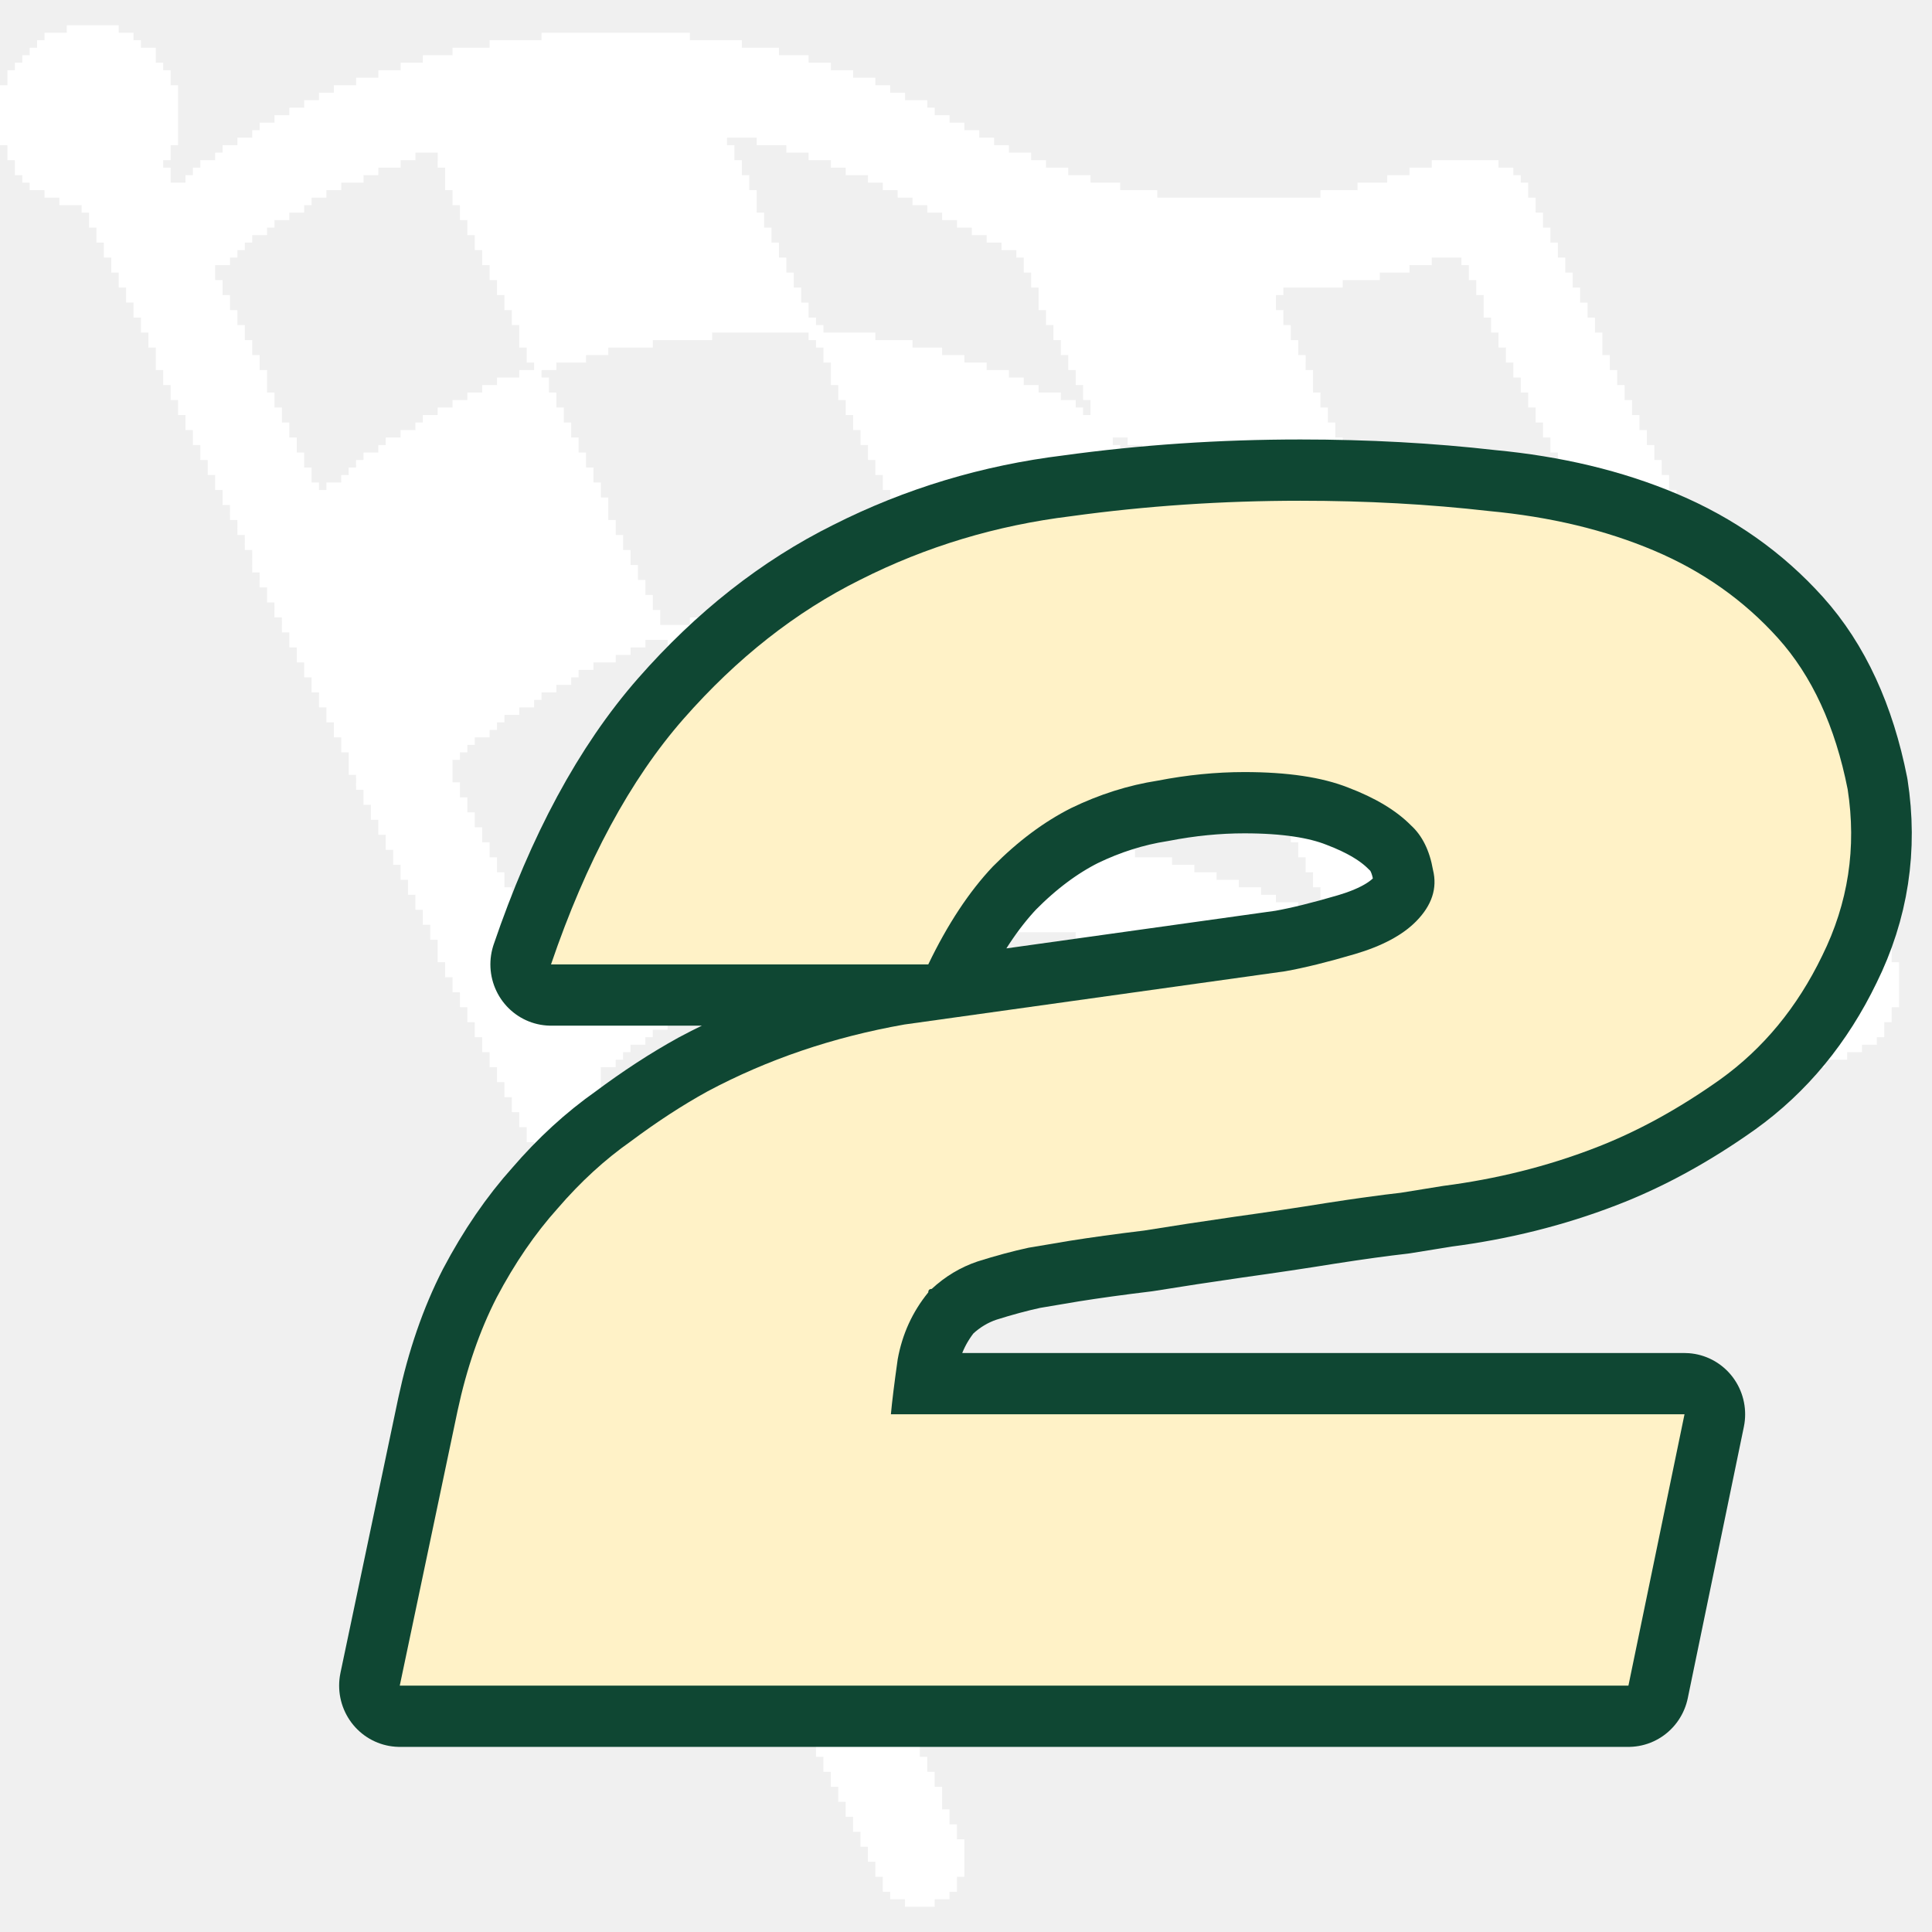
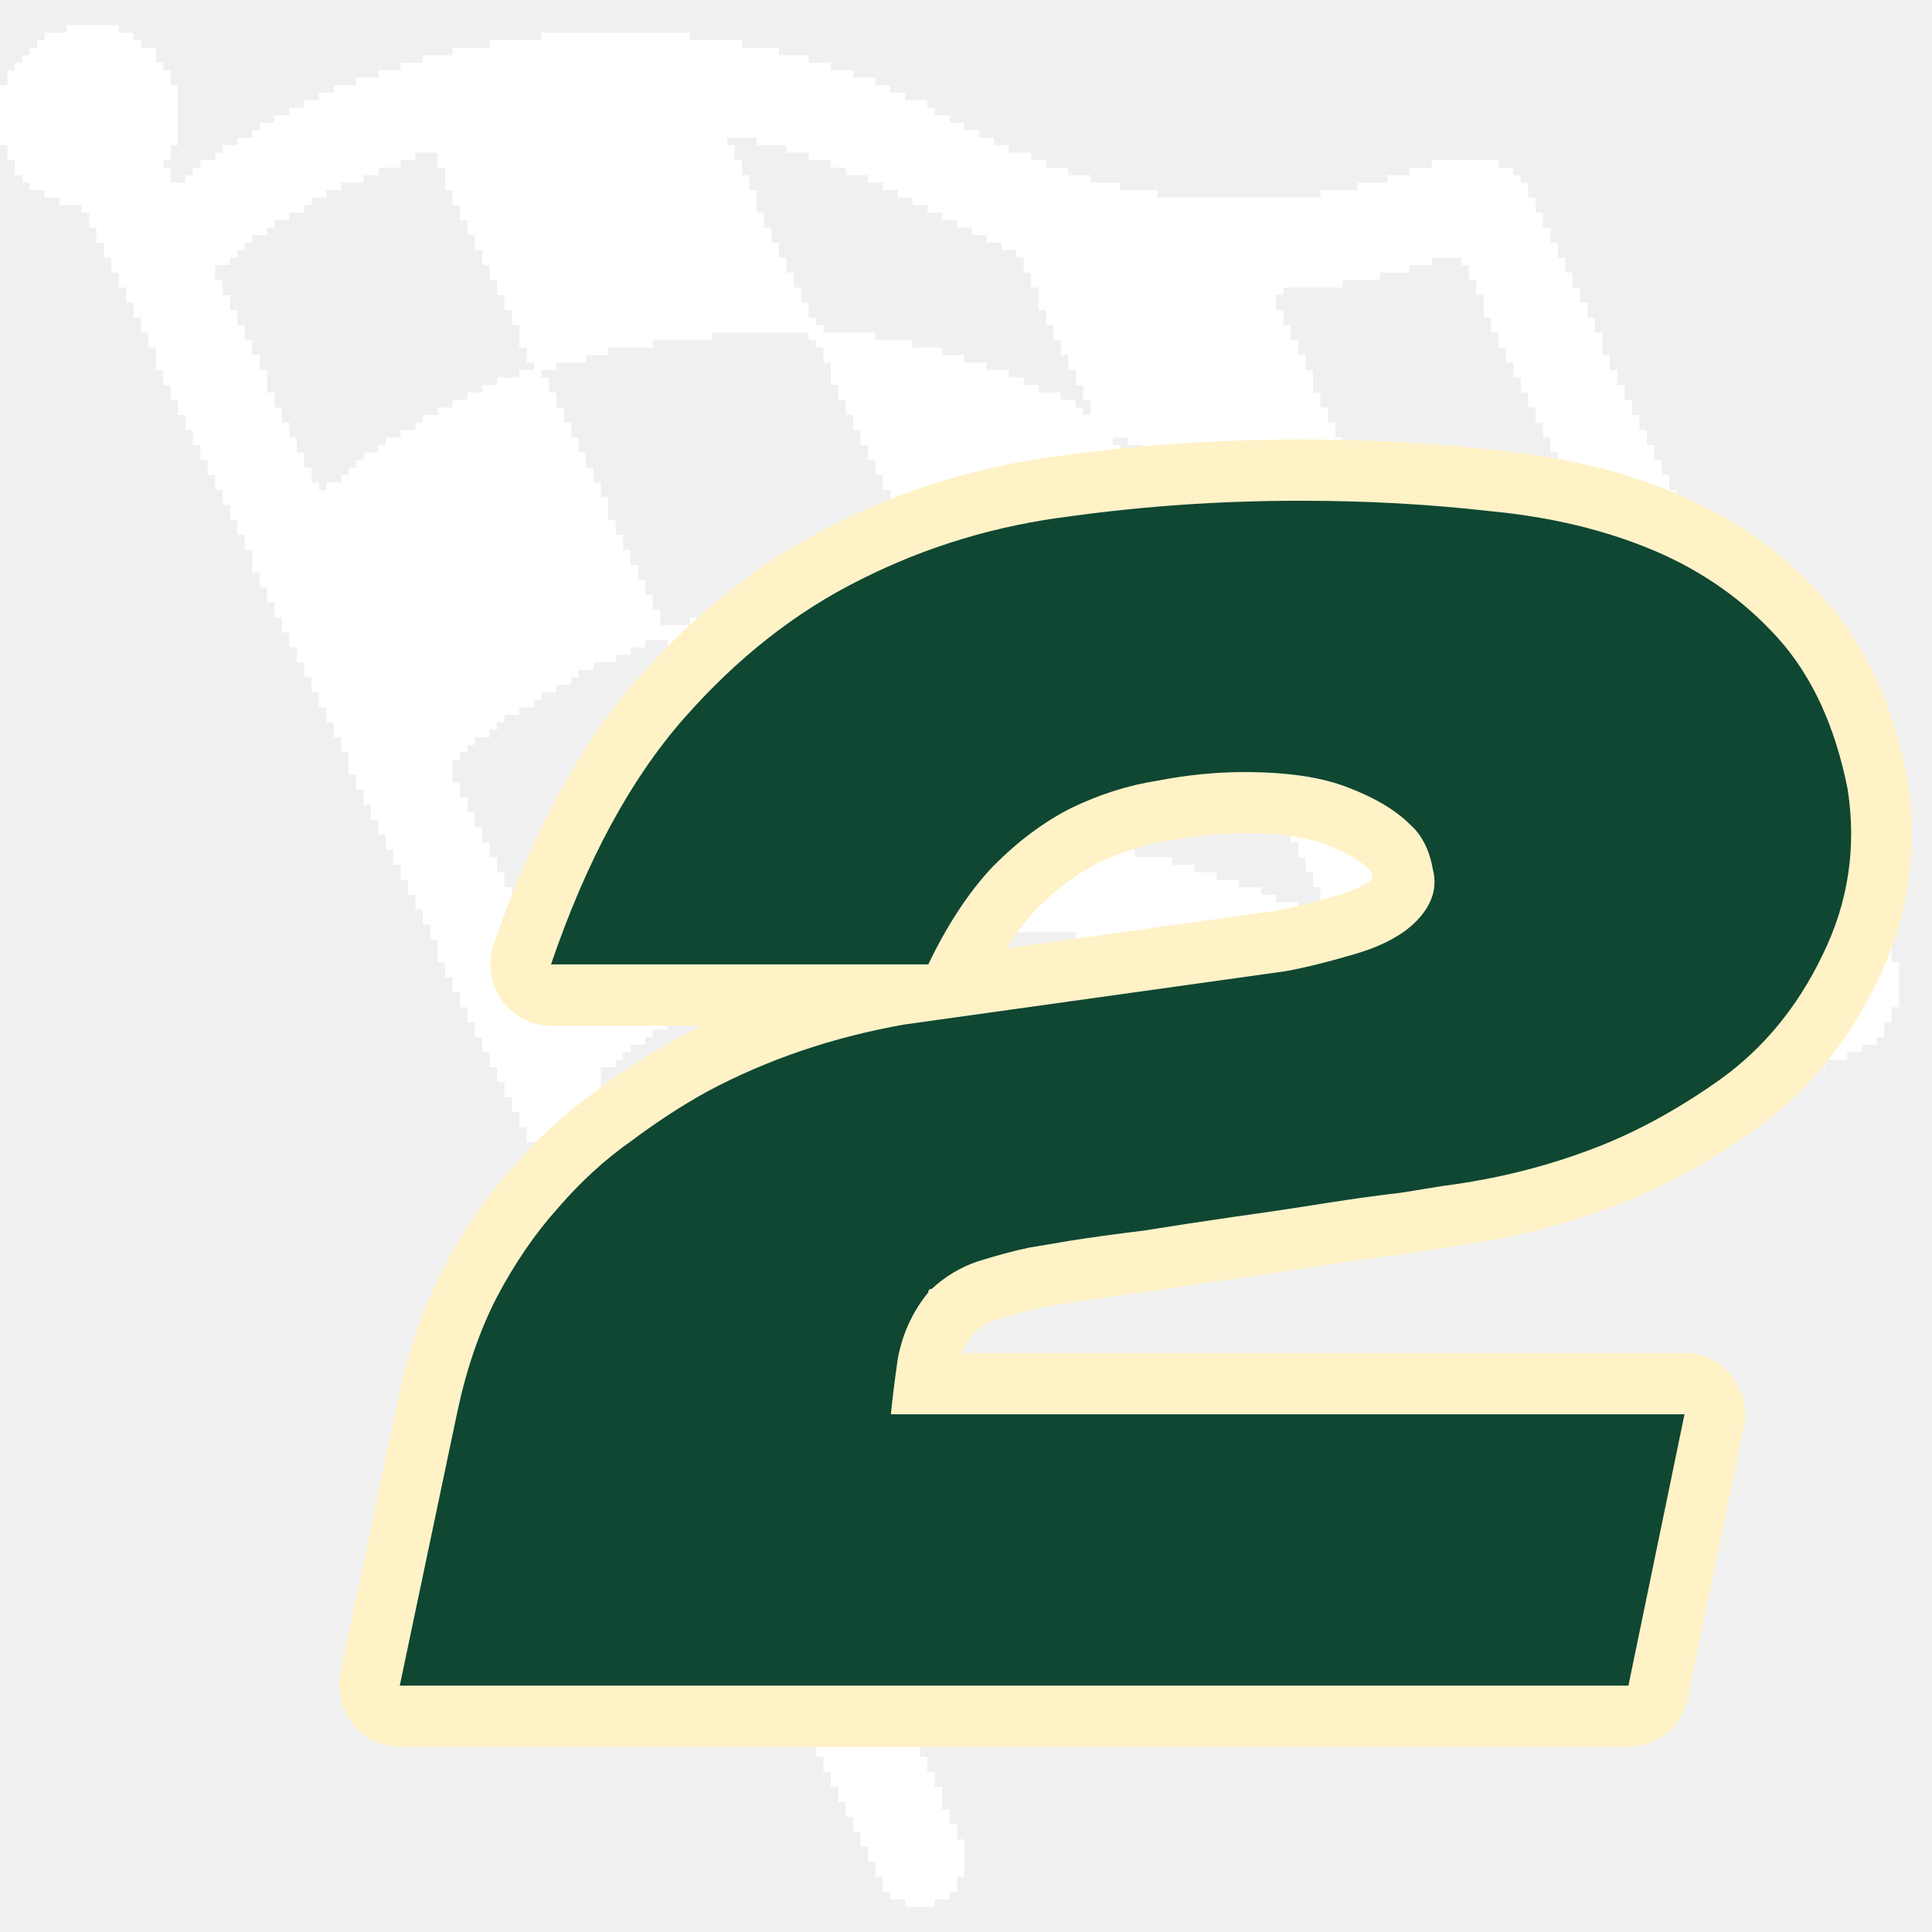
<svg xmlns="http://www.w3.org/2000/svg" viewBox="0 0 95.095 92.611" version="1.1" id="svg7673" width="24" height="24">
  <defs id="defs7677" />
  <g id="g10573" transform="matrix(0.08989179,0,0,0.09083387,0,-0.2725016)" style="stroke-width:11.067">
    <path fill="#ffffff" d="M 36.558,3 H 64.992 V 7.062 H 36.558 Z M 24.372,7.062 H 73.116 V 11.124 H 24.372 Z m 272.156,0 h 81.24 V 11.124 h -81.24 z M 20.31,11.124 h 56.868 v 4.062 H 20.31 Z m 247.784,0 h 138.109 v 4.062 H 268.094 Z M 16.248,15.186 h 69.054 v 4.062 H 16.248 Z m 231.535,0 h 178.729 v 4.062 H 247.784 Z M 12.186,19.248 h 73.116 v 4.062 H 12.186 Z m 219.349,0 h 211.225 v 4.062 H 231.535 Z M 8.124,23.31 H 89.365 v 4.062 H 8.124 Z m 211.225,0 h 235.597 v 4.062 H 219.349 Z M 4.062,27.372 H 93.427 v 4.062 H 4.062 Z m 203.101,0 h 259.97 v 4.062 H 207.163 Z M 4.062,31.434 H 93.427 v 4.062 H 4.062 Z m 190.915,0 h 284.342 v 4.062 H 194.977 Z M 0,35.496 h 97.489 v 4.062 H 0 Z m 182.791,0 h 304.652 v 4.062 H 182.791 Z M 0,39.558 h 97.489 v 4.062 H 0 Z m 174.667,0 h 320.9 v 4.062 H 174.667 Z M 0,43.62 h 97.489 v 4.062 H 0 Z m 166.543,0 h 341.21 v 4.062 H 166.543 Z M 0,47.682 h 97.489 v 4.062 H 0 Z m 158.419,0 h 353.396 v 4.062 H 158.419 Z M 0,51.744 h 97.489 v 4.062 H 0 Z m 150.295,0 h 369.644 v 4.062 H 150.295 Z M 0,55.806 h 97.489 v 4.062 H 0 Z m 142.171,0 h 385.892 v 4.062 H 142.171 Z M 0,59.868 h 97.489 v 4.062 H 0 Z m 138.109,0 h 398.078 v 4.062 H 138.109 Z M 0,63.93 h 97.489 v 4.062 H 0 Z m 129.985,0 h 268.094 v 4.062 H 129.985 Z m 284.342,0 h 129.985 v 4.062 H 414.327 Z M 4.062,67.992 H 93.427 v 4.062 H 4.062 Z m 117.799,0 h 280.28 v 4.062 H 121.861 Z m 308.714,0 h 121.861 v 4.062 H 430.575 Z M 4.062,72.054 H 93.427 v 4.062 H 4.062 Z m 113.737,0 h 109.675 v 4.062 H 117.799 Z m 121.861,0 h 162.481 v 4.062 h -162.481 z m 203.101,0 h 121.861 v 4.062 H 442.761 Z M 8.124,76.116 H 89.365 v 4.062 H 8.124 Z m 101.551,0 h 109.675 v 4.062 H 109.675 Z m 129.985,0 h 166.543 v 4.062 H 239.659 Z m 215.287,0 h 117.799 v 4.062 H 454.947 Z m 329.024,0 h 36.558 v 4.062 H 783.971 Z M 8.124,80.178 H 93.427 v 4.062 H 8.124 Z m 97.489,0 h 101.551 v 4.062 H 105.613 Z m 138.109,0 h 162.481 v 4.062 h -162.481 z m 219.349,0 h 121.861 v 4.062 H 463.071 Z m 308.714,0 h 56.868 v 4.062 H 771.785 Z M 12.186,84.24 h 81.24 v 4.062 H 12.186 Z m 89.365,0 h 97.489 v 4.062 h -97.489 z m 142.171,0 h 166.543 v 4.062 H 243.721 Z m 231.535,0 h 121.861 v 4.062 H 475.257 Z m 284.342,0 h 73.116 v 4.062 H 759.599 Z M 16.248,88.303 h 170.605 v 4.062 H 16.248 Z m 227.473,0 h 166.543 v 4.062 H 243.721 Z m 239.659,0 h 129.985 v 4.062 h -129.985 z m 259.97,0 h 93.427 v 4.062 H 743.351 Z M 24.372,92.365 H 178.729 v 4.062 H 24.372 Z m 223.411,0 h 166.543 v 4.062 H 247.784 Z m 243.721,0 h 142.171 v 4.062 H 491.505 Z m 231.535,0 h 113.737 v 4.062 H 723.04 Z M 32.496,96.427 H 170.605 V 100.489 H 32.496 Z m 215.287,0 H 414.327 V 100.489 H 247.784 Z m 251.846,0 H 840.839 V 100.489 H 499.629 Z M 44.682,100.489 H 166.543 v 4.062 H 44.682 Z m 207.163,0 h 162.481 v 4.062 h -162.481 z m 255.908,0 h 333.086 v 4.062 H 507.753 Z M 48.744,104.551 H 158.419 v 4.062 H 48.744 Z m 203.101,0 h 166.543 v 4.062 H 251.846 Z m 264.032,0 h 329.024 v 4.062 H 515.877 Z M 48.744,108.613 H 150.295 v 4.062 H 48.744 Z m 207.163,0 h 162.481 v 4.062 H 255.908 Z m 268.094,0 h 320.9 v 4.062 H 524.001 Z M 52.806,112.675 H 146.233 v 4.062 H 52.806 Z m 203.101,0 h 166.543 v 4.062 H 255.908 Z m 276.218,0 H 848.963 v 4.062 H 532.125 Z M 52.806,116.737 h 85.303 v 4.062 H 52.806 Z m 207.163,0 h 162.481 v 4.062 h -162.481 z m 280.28,0 H 848.963 v 4.062 H 540.249 Z m -483.381,4.062 h 77.178 v 4.062 H 56.868 Z m 203.101,0 h 166.543 v 4.062 H 259.97 Z m 288.404,0 h 304.652 v 4.062 H 548.373 Z M 56.868,124.861 H 129.985 v 4.062 H 56.868 Z m 207.163,0 h 162.481 v 4.062 H 264.032 Z m 292.466,0 h 296.528 v 4.062 H 556.497 Z m -495.567,4.062 h 64.992 v 4.062 H 60.93 Z m 203.101,0 h 166.543 v 4.062 H 264.032 Z m 296.528,0 h 223.411 v 4.062 H 560.559 Z m 239.659,0 h 56.868 v 4.062 H 800.219 Z M 60.93,132.985 h 56.868 v 4.062 H 60.93 Z m 207.163,0 h 162.481 v 4.062 h -162.481 z m 292.466,0 h 211.225 v 4.062 H 560.559 Z m 243.721,0 h 52.806 v 4.062 h -52.806 z m -739.289,4.062 h 52.806 v 4.062 H 64.992 Z m 203.101,0 h 166.543 v 4.062 H 268.094 Z m 296.528,0 h 190.915 v 4.062 H 564.621 Z m 239.659,0 h 56.868 v 4.062 h -56.868 z m -739.289,4.062 h 56.868 v 4.062 H 64.992 Z m 207.163,0 h 162.481 v 4.062 H 272.156 Z m 292.466,0 h 170.605 v 4.062 H 564.621 Z m 243.721,0 h 52.806 v 4.062 h -52.806 z m -739.289,4.062 h 52.806 v 4.062 H 69.054 Z m 203.101,0 h 166.543 v 4.062 H 272.156 Z m 296.528,0 h 134.047 v 4.062 H 568.683 Z m 239.659,0 h 56.868 v 4.062 H 808.343 Z M 69.054,149.233 h 56.868 v 4.062 H 69.054 Z m 207.163,0 h 162.481 v 4.062 h -162.481 z m 292.466,0 h 129.985 v 4.062 H 568.683 Z m 243.721,0 h 52.806 v 4.062 h -52.806 z m -739.289,4.062 h 52.806 v 4.062 H 73.116 Z m 203.101,0 h 166.543 v 4.062 H 276.218 Z m 292.466,0 h 129.985 v 4.062 H 568.683 Z m 243.721,0 h 56.868 v 4.062 H 812.405 Z M 73.116,157.357 H 129.985 v 4.062 H 73.116 Z m 207.163,0 h 162.481 v 4.062 H 280.28 Z m 292.466,0 h 129.985 v 4.062 h -129.985 z m 239.659,0 h 56.868 v 4.062 H 812.405 Z M 77.178,161.419 H 129.985 V 165.481 H 77.178 Z m 203.101,0 H 446.823 V 165.481 H 280.28 Z m 292.466,0 h 129.985 v 4.062 h -129.985 z m 243.721,0 h 56.868 V 165.481 H 816.467 Z M 77.178,165.481 h 56.868 v 4.062 H 77.178 Z m 207.163,0 h 166.543 v 4.062 H 284.342 Z m 292.466,0 h 129.985 v 4.062 H 576.808 Z m 239.659,0 h 56.868 v 4.062 H 816.467 Z m -735.227,4.062 h 52.806 v 4.062 H 81.24 Z m 203.101,0 h 105.613 v 4.062 H 284.342 Z m 158.419,0 h 36.558 v 4.062 h -36.558 z m 134.047,0 h 129.985 v 4.062 H 576.808 Z m 243.721,0 h 56.868 v 4.062 h -56.868 z m -739.289,4.062 h 56.868 v 4.062 H 81.24 Z m 203.101,0 h 73.116 v 4.062 h -73.116 z m 162.481,0 h 52.806 v 4.062 h -52.806 z m 134.047,0 h 129.985 v 4.062 h -129.985 z m 239.659,0 h 56.868 v 4.062 h -56.868 z m -735.227,4.062 h 52.806 v 4.062 H 85.303 Z m 203.101,0 h 44.682 v 4.062 h -44.682 z m 162.481,0 h 64.992 v 4.062 h -64.992 z m 129.985,0 h 129.985 v 4.062 h -129.985 z m 243.721,0 h 52.806 v 4.062 H 824.591 Z M 85.303,181.729 h 56.868 v 4.062 H 85.303 Z m 203.101,0 h 32.496 v 4.062 h -32.496 z m 162.481,0 h 77.178 v 4.062 h -77.178 z m 134.047,0 h 129.985 v 4.062 H 584.932 Z m 239.659,0 h 56.868 v 4.062 h -56.868 z m -739.289,4.062 h 56.868 v 4.062 H 85.303 Z m 207.163,0 h 12.186 v 4.062 h -12.186 z m 162.481,0 h 85.303 v 4.062 h -85.303 z m 129.985,0 h 129.985 v 4.062 H 584.932 Z m 243.721,0 h 52.806 v 4.062 H 828.653 Z M 89.365,189.853 H 146.233 v 4.062 H 89.365 Z m 194.977,0 h 12.186 v 4.062 h -12.186 z m 170.605,0 h 97.489 v 4.062 h -97.489 z m 134.047,0 h 129.985 v 4.062 h -129.985 z m 239.659,0 h 56.868 v 4.062 H 828.653 Z M 89.365,193.915 H 146.233 v 4.062 H 89.365 Z m 182.791,0 h 28.434 v 4.062 h -28.434 z m 182.791,0 h 105.613 v 4.062 H 454.947 Z m 134.047,0 h 129.985 v 4.062 h -129.985 z m 243.721,0 h 52.806 v 4.062 H 832.715 Z M 93.427,197.977 H 146.233 v 4.062 H 93.427 Z m 170.605,0 h 36.558 v 4.062 h -36.558 z m 194.977,0 h 109.675 v 4.062 H 459.009 Z m 134.047,0 h 125.923 v 4.062 H 593.056 Z m 239.659,0 h 56.868 v 4.062 H 832.715 Z m -739.289,4.062 h 56.868 v 4.062 H 93.427 Z m 162.481,0 h 48.744 v 4.062 h -48.744 z m 203.101,0 h 121.861 v 4.062 H 459.009 Z m 134.047,0 h 129.985 v 4.062 H 593.056 Z m 243.721,0 h 52.806 v 4.062 h -52.806 z m -739.289,4.062 h 52.806 v 4.062 H 97.489 Z m 150.295,0 h 56.868 v 4.062 h -56.868 z m 215.287,0 h 125.923 v 4.062 H 463.071 Z m 134.047,0 h 125.923 v 4.062 H 597.118 Z m 239.659,0 h 56.868 v 4.062 h -56.868 z m -739.289,4.062 h 56.868 v 4.062 H 97.489 Z m 142.171,0 h 69.054 v 4.062 h -69.054 z m 223.411,0 h 129.985 v 4.062 h -129.985 z m 134.047,0 h 129.985 v 4.062 h -129.985 z m 243.721,0 h 52.806 v 4.062 h -52.806 z m -739.289,4.062 h 52.806 v 4.062 h -52.806 z m 129.985,0 h 77.178 v 4.062 h -77.178 z m 235.597,0 h 259.97 v 4.062 h -259.97 z m 373.706,0 h 56.868 v 4.062 h -56.868 z m -739.289,4.062 h 56.868 v 4.062 h -56.868 z m 125.923,0 h 85.303 v 4.062 h -85.303 z m 239.659,0 h 264.032 v 4.062 H 467.133 Z m 377.768,0 h 52.806 v 4.062 h -52.806 z m -739.289,4.062 h 52.806 v 4.062 h -52.806 z m 113.737,0 h 93.427 v 4.062 h -93.427 z m 251.846,0 h 259.97 v 4.062 H 471.195 Z m 373.706,0 h 56.868 v 4.062 h -56.868 z m -739.289,4.062 H 162.481 v 4.062 h -56.868 z m 105.613,0 h 105.613 v 4.062 H 211.225 Z m 259.97,0 h 138.109 v 4.062 H 471.195 Z m 146.233,0 h 117.799 v 4.062 H 617.428 Z m 231.535,0 h 52.806 v 4.062 H 848.963 Z m -739.289,4.062 H 162.481 v 4.062 h -52.806 z m 97.489,0 h 109.675 v 4.062 H 207.163 Z m 268.094,0 h 138.109 v 4.062 H 475.257 Z m 150.295,0 h 109.675 v 4.062 H 625.552 Z m 223.411,0 h 56.868 v 4.062 H 848.963 Z m -739.289,4.062 h 56.868 v 4.062 h -56.868 z m 89.365,0 h 121.861 v 4.062 H 199.039 Z m 276.218,0 h 138.109 v 4.062 H 475.257 Z m 162.481,0 h 101.551 v 4.062 H 637.738 Z m 215.287,0 h 52.806 v 4.062 h -52.806 z m -739.289,4.062 h 52.806 v 4.062 H 113.737 Z m 81.24,0 h 125.923 v 4.062 H 194.977 Z m 284.342,0 h 138.109 v 4.062 H 479.319 Z m 166.543,0 h 93.427 v 4.062 h -93.427 z m 207.163,0 h 56.868 v 4.062 h -56.868 z m -739.289,4.062 h 56.868 v 4.062 H 113.737 Z m 77.178,0 h 134.047 v 4.062 H 190.915 Z m 288.404,0 h 138.109 v 4.062 H 479.319 Z m 178.729,0 h 85.303 v 4.062 h -85.303 z m 186.853,0 h 64.992 v 4.062 h -64.992 z m -727.102,4.062 h 52.806 v 4.062 h -52.806 z m 69.054,0 h 138.109 v 4.062 H 186.853 Z m 296.528,0 h 138.109 v 4.062 H 483.381 Z m 186.853,0 h 73.116 v 4.062 h -73.116 z m 162.481,0 h 81.24 v 4.062 h -81.24 z m -714.916,4.062 h 56.868 v 4.062 h -56.868 z m 60.93,0 h 150.295 v 4.062 H 178.729 Z m 304.652,0 h 138.109 v 4.062 H 483.381 Z m 203.101,0 h 60.93 v 4.062 h -60.93 z m 125.923,0 H 913.956 v 4.062 H 812.405 Z m -690.544,4.062 h 207.163 v 4.062 H 121.861 Z m 365.582,0 h 138.109 v 4.062 H 487.443 Z m 223.411,0 h 36.558 v 4.062 h -36.558 z m 64.992,0 h 142.171 v 4.062 H 775.847 Z m -653.986,4.062 h 211.225 v 4.062 H 121.861 Z m 365.582,0 h 138.109 v 4.062 H 487.443 Z m 255.908,0 h 174.667 v 4.062 H 743.351 Z m -617.428,4.062 h 207.163 v 4.062 H 125.923 Z m 365.582,0 h 134.047 v 4.062 H 491.505 Z m 255.908,0 h 174.667 v 4.062 H 747.413 Z m -621.49,4.062 h 207.163 v 4.062 H 125.923 Z m 365.582,0 h 138.109 v 4.062 H 491.505 Z m 259.97,0 h 170.605 v 4.062 H 751.475 Z m -621.49,4.062 h 207.163 v 4.062 H 129.985 Z m 365.582,0 h 134.047 v 4.062 H 495.567 Z m 255.908,0 h 174.667 v 4.062 H 751.475 Z m -621.49,4.062 h 207.163 v 4.062 H 129.985 Z m 365.582,0 h 138.109 v 4.062 H 495.567 Z m 255.908,0 h 174.667 v 4.062 H 751.475 Z m -617.428,4.062 h 207.163 v 4.062 H 134.047 Z m 361.52,0 h 138.109 v 4.062 H 495.567 Z m 259.97,0 H 930.204 v 4.062 H 755.537 Z m -621.49,4.062 h 207.163 v 4.062 H 134.047 Z m 365.582,0 h 138.109 v 4.062 H 499.629 Z m 255.908,0 H 930.204 v 4.062 H 755.537 Z m -617.428,4.062 h 207.163 v 4.062 H 138.109 Z m 361.52,0 h 138.109 v 4.062 H 499.629 Z m 259.97,0 H 930.204 v 4.062 H 759.599 Z m -621.49,4.062 h 207.163 v 4.062 H 138.109 Z m 365.582,0 h 138.109 v 4.062 H 503.691 Z m 255.908,0 h 174.667 v 4.062 H 759.599 Z m -621.49,4.062 h 211.225 v 4.062 H 138.109 Z m 365.582,0 h 138.109 v 4.062 H 503.691 Z m 259.97,0 h 170.605 v 4.062 H 763.661 Z m -621.49,4.062 h 207.163 v 4.062 H 142.171 Z m 365.582,0 h 138.109 v 4.062 H 507.753 Z m 255.908,0 h 174.667 v 4.062 H 763.661 Z m -621.49,4.062 h 211.225 v 4.062 h -211.225 z m 365.582,0 h 138.109 v 4.062 H 507.753 Z m 259.97,0 h 170.605 v 4.062 H 767.723 Z m -621.49,4.062 h 207.163 v 4.062 H 146.233 Z m 365.582,0 h 138.109 v 4.062 H 511.815 Z m 255.908,0 h 174.667 v 4.062 H 767.723 Z m -621.49,4.062 h 211.225 v 4.062 H 146.233 Z m 284.342,0 h 219.349 v 4.062 H 430.575 Z m 341.21,0 h 170.605 v 4.062 H 771.785 Z m -621.49,4.062 h 207.163 v 4.062 H 150.295 Z m 259.97,0 h 109.675 v 4.062 H 410.265 Z m 129.985,0 h 113.737 v 4.062 h -113.737 z m 231.535,0 H 946.452 v 4.062 H 771.785 Z m -621.49,4.062 h 211.225 v 4.062 h -211.225 z m 243.721,0 h 125.923 v 4.062 H 394.016 Z m 166.543,0 h 93.427 v 4.062 h -93.427 z m 215.287,0 H 946.452 v 4.062 H 775.847 Z m -621.49,4.062 h 207.163 v 4.062 H 154.357 Z m 223.411,0 h 146.233 v 4.062 H 377.768 Z m 203.101,0 h 77.178 v 4.062 h -77.178 z m 194.977,0 h 174.667 v 4.062 H 775.847 Z m -621.49,4.062 h 369.644 v 4.062 H 154.357 Z m 438.699,0 h 64.992 v 4.062 h -64.992 z m 186.853,0 h 170.605 v 4.062 H 779.909 Z m -621.49,4.062 h 369.644 v 4.062 H 158.419 Z m 446.823,0 h 56.868 v 4.062 h -56.868 z m 174.667,0 h 174.667 v 4.062 H 779.909 Z m -621.49,4.062 h 194.977 v 4.062 h -194.977 z m 207.163,0 h 162.481 v 4.062 h -162.481 z m 251.846,0 h 44.682 v 4.062 h -44.682 z m 166.543,0 h 170.605 v 4.062 H 783.971 Z M 162.481,340.148 h 182.791 v 4.062 H 162.481 Z m 203.101,0 h 166.543 v 4.062 H 365.582 Z m 259.97,0 h 40.62 v 4.062 h -40.62 z m 158.419,0 h 174.667 v 4.062 H 783.971 Z M 162.481,344.21 h 174.667 v 4.062 H 162.481 Z m 203.101,0 h 166.543 v 4.062 H 365.582 Z m 272.156,0 h 28.434 v 4.062 h -28.434 z m 150.295,0 h 170.605 v 4.062 H 788.033 Z m -621.49,4.062 h 158.419 v 4.062 H 166.543 Z m 203.101,0 h 166.543 v 4.062 H 369.644 Z m 276.218,0 h 24.372 v 4.062 h -24.372 z m 142.171,0 H 962.7 v 4.062 H 788.033 Z m -621.49,4.062 h 150.295 v 4.062 H 166.543 Z m 203.101,0 h 166.543 v 4.062 H 369.644 Z m 284.342,0 h 16.248 v 4.062 h -16.248 z m 138.109,0 H 962.7 v 4.062 H 792.095 Z m -621.49,4.062 h 142.171 v 4.062 H 170.605 Z m 203.101,0 h 166.543 v 4.062 H 373.706 Z m 288.404,0 h 12.186 v 4.062 h -12.186 z m 129.985,0 h 174.667 v 4.062 H 792.095 Z m -621.49,4.062 h 134.047 v 4.062 H 170.605 Z m 203.101,0 h 166.543 v 4.062 H 373.706 Z m 296.528,0 h 8.124 v 4.062 h -8.124 z m 121.861,0 h 174.667 v 4.062 H 792.095 Z m -617.428,4.062 h 121.861 v 4.062 H 174.667 Z m 203.101,0 h 166.543 v 4.062 H 377.768 Z m 292.466,0 h 16.248 v 4.062 h -16.248 z m 125.923,0 h 174.667 v 4.062 H 796.157 Z m -621.49,4.062 h 117.799 v 4.062 H 174.667 Z m 203.101,0 h 166.543 v 4.062 H 377.768 Z m 296.528,0 h 20.31 v 4.062 h -20.31 z m 121.861,0 h 174.667 v 4.062 H 796.157 Z m -617.428,4.062 h 105.613 v 4.062 H 178.729 Z m 203.101,0 h 162.481 v 4.062 h -162.481 z m 292.466,0 h 28.434 v 4.062 h -28.434 z m 125.923,0 h 174.667 v 4.062 H 800.219 Z m -621.49,4.062 h 97.489 v 4.062 H 178.729 Z m 203.101,0 h 166.543 v 4.062 H 381.83 Z m 296.528,0 h 32.496 v 4.062 h -32.496 z m 121.861,0 h 174.667 v 4.062 H 800.219 Z m -617.428,4.062 h 89.365 v 4.062 h -89.365 z m 203.101,0 h 162.481 v 4.062 H 385.892 Z m 292.466,0 h 44.682 v 4.062 h -44.682 z m 125.923,0 H 978.948 v 4.062 H 804.281 Z m -621.49,4.062 h 85.303 v 4.062 h -85.303 z m 203.101,0 h 166.543 v 4.062 H 385.892 Z m 296.528,0 h 52.806 v 4.062 h -52.806 z m 121.861,0 H 978.948 v 4.062 H 804.281 Z m -617.428,4.062 h 73.116 v 4.062 h -73.116 z m 203.101,0 h 162.481 v 4.062 h -162.481 z m 292.466,0 h 69.054 v 4.062 h -69.054 z m 125.923,0 h 113.737 v 4.062 H 808.343 Z m 117.799,0 h 56.868 v 4.062 h -56.868 z m -739.289,4.062 h 69.054 v 4.062 h -69.054 z m 203.101,0 h 166.543 v 4.062 H 389.954 Z m 296.528,0 h 81.24 v 4.062 h -81.24 z m 121.861,0 h 97.489 v 4.062 h -97.489 z m 117.799,0 h 56.868 v 4.062 h -56.868 z m -735.227,4.062 h 60.93 v 4.062 h -60.93 z m 203.101,0 h 162.481 v 4.062 H 394.016 Z m 292.466,0 h 109.675 v 4.062 H 686.482 Z m 125.923,0 h 73.116 v 4.062 h -73.116 z m 117.799,0 h 52.806 v 4.062 H 930.204 Z m -739.289,4.062 h 56.868 v 4.062 h -56.868 z m 203.101,0 h 166.543 v 4.062 H 394.016 Z m 296.528,0 h 166.543 v 4.062 H 690.544 Z m 239.659,0 h 56.868 v 4.062 H 930.204 Z m -739.289,4.062 h 56.868 v 4.062 h -56.868 z m 207.163,0 h 162.481 v 4.062 h -162.481 z m 292.466,0 h 129.985 v 4.062 h -129.985 z m 243.721,0 h 52.806 v 4.062 h -52.806 z m -739.289,4.062 h 52.806 v 4.062 H 194.977 Z m 203.101,0 h 166.543 v 4.062 H 398.078 Z m 296.528,0 h 125.923 v 4.062 H 694.606 Z m 239.659,0 h 56.868 v 4.062 h -56.868 z m -739.289,4.062 h 56.868 v 4.062 H 194.977 Z m 207.163,0 h 162.481 v 4.062 H 402.14 Z m 292.466,0 h 129.985 v 4.062 H 694.606 Z m 243.721,0 h 52.806 v 4.062 h -52.806 z m -739.289,4.062 h 52.806 v 4.062 h -52.806 z m 203.101,0 h 166.543 v 4.062 H 402.14 Z m 296.528,0 h 125.923 v 4.062 H 698.668 Z m 239.659,0 h 56.868 v 4.062 h -56.868 z m -739.289,4.062 h 56.868 v 4.062 h -56.868 z m 207.163,0 h 162.481 v 4.062 h -162.481 z m 292.466,0 h 129.985 v 4.062 h -129.985 z m 243.721,0 h 52.806 v 4.062 h -52.806 z m -739.289,4.062 h 52.806 v 4.062 h -52.806 z m 203.101,0 h 166.543 v 4.062 H 406.202 Z m 292.466,0 h 129.985 v 4.062 h -129.985 z m 243.721,0 h 56.868 v 4.062 h -56.868 z m -739.289,4.062 h 56.868 v 4.062 h -56.868 z m 207.163,0 h 162.481 v 4.062 h -162.481 z m 292.466,0 H 832.715 v 4.062 H 702.73 Z m 243.721,0 h 52.806 v 4.062 H 946.452 Z m -739.289,4.062 h 52.806 v 4.062 h -52.806 z m 203.101,0 h 166.543 v 4.062 H 410.265 Z m 292.466,0 H 832.715 v 4.062 H 702.73 Z m 243.721,0 h 56.868 v 4.062 h -56.868 z m -739.289,4.062 h 56.868 v 4.062 h -56.868 z m 203.101,0 h 166.543 v 4.062 H 410.265 Z m 296.528,0 h 129.985 v 4.062 h -129.985 z m 243.721,0 h 52.806 v 4.062 h -52.806 z m -739.289,4.062 h 52.806 v 4.062 h -52.806 z m 203.101,0 h 166.543 v 4.062 H 414.327 Z m 292.466,0 h 129.985 v 4.062 h -129.985 z m 243.721,0 h 56.868 v 4.062 h -56.868 z m -739.289,4.062 h 56.868 v 4.062 h -56.868 z m 203.101,0 h 186.853 v 4.062 H 414.327 Z m 296.528,0 h 129.985 v 4.062 H 710.854 Z m 243.721,0 h 52.806 v 4.062 h -52.806 z m -739.289,4.062 h 52.806 v 4.062 h -52.806 z m 203.101,0 h 203.101 v 4.062 H 418.389 Z m 292.466,0 h 129.985 v 4.062 H 710.854 Z m 243.721,0 h 56.868 v 4.062 h -56.868 z m -739.289,4.062 h 56.868 v 4.062 h -56.868 z m 203.101,0 h 223.411 v 4.062 H 418.389 Z m 296.528,0 h 125.923 v 4.062 H 714.916 Z m 243.721,0 h 52.806 v 4.062 h -52.806 z m -739.289,4.062 h 52.806 v 4.062 h -52.806 z m 203.101,0 h 231.535 v 4.062 H 422.451 Z m 292.466,0 h 129.985 v 4.062 h -129.985 z m 243.721,0 h 56.868 v 4.062 h -56.868 z m -739.289,4.062 h 56.868 v 4.062 h -56.868 z m 199.039,0 h 247.784 v 4.062 H 418.389 Z m 300.59,0 h 125.923 v 4.062 H 718.978 Z m 243.721,0 h 52.806 v 4.062 h -52.806 z m -739.289,4.062 h 52.806 v 4.062 h -52.806 z m 186.853,0 h 268.094 v 4.062 H 410.265 Z m 308.714,0 H 848.963 v 4.062 H 718.978 Z m 243.721,0 h 56.868 v 4.062 h -56.868 z m -739.289,4.062 h 56.868 v 4.062 h -56.868 z m 174.667,0 h 292.466 v 4.062 H 398.078 Z m 324.962,0 H 848.963 v 4.062 H 723.04 Z m 243.721,0 h 52.806 v 4.062 h -52.806 z m -739.289,4.062 h 52.806 v 4.062 h -52.806 z m 162.481,0 h 308.714 v 4.062 H 389.954 Z m 333.086,0 h 129.985 v 4.062 h -129.985 z m 243.721,0 h 56.868 v 4.062 h -56.868 z m -739.289,4.062 h 56.868 v 4.062 h -56.868 z m 154.357,0 h 329.024 v 4.062 H 381.83 Z m 345.272,0 h 125.923 v 4.062 H 727.102 Z m 243.721,0 h 52.806 v 4.062 h -52.806 z m -739.289,4.062 h 52.806 v 4.062 h -52.806 z m 138.109,0 h 349.334 v 4.062 H 369.644 Z m 357.458,0 h 129.985 v 4.062 H 727.102 Z m 243.721,0 h 56.868 v 4.062 h -56.868 z m -739.289,4.062 h 56.868 v 4.062 h -56.868 z m 129.985,0 h 361.52 v 4.062 H 361.52 Z m 369.644,0 h 125.923 v 4.062 H 731.164 Z m 243.721,0 h 52.806 v 4.062 h -52.806 z m -739.289,4.062 h 52.806 v 4.062 h -52.806 z m 121.861,0 h 503.691 v 4.062 H 357.458 Z m 617.428,0 h 56.868 v 4.062 h -56.868 z m -739.289,4.062 h 56.868 v 4.062 h -56.868 z m 113.737,0 h 150.295 v 4.062 H 349.334 Z m 239.659,0 h 272.156 v 4.062 H 588.994 Z m 385.892,0 h 56.868 v 4.062 h -56.868 z m -735.227,4.062 h 52.806 v 4.062 h -52.806 z m 101.551,0 h 134.047 v 4.062 H 341.21 Z m 272.156,0 H 865.211 v 4.062 H 613.366 Z m 365.582,0 h 56.868 v 4.062 H 978.948 Z m -739.289,4.062 h 56.868 v 4.062 h -56.868 z m 97.489,0 h 121.861 v 4.062 H 337.148 Z m 292.466,0 H 865.211 v 4.062 H 629.614 Z m 349.334,0 h 56.868 v 4.062 H 978.948 Z m -739.289,4.062 h 56.868 v 4.062 h -56.868 z m 89.365,0 h 113.737 v 4.062 H 329.024 Z m 316.838,0 h 223.411 v 4.062 H 645.862 Z m 337.148,0 h 52.806 v 4.062 h -52.806 z m -739.289,4.062 h 56.868 v 4.062 h -56.868 z m 81.24,0 h 105.613 v 4.062 H 324.962 Z m 329.024,0 h 215.287 v 4.062 H 653.986 Z m 329.024,0 h 56.868 v 4.062 h -56.868 z m -739.289,4.062 h 56.868 v 4.062 h -56.868 z m 73.116,0 h 105.613 v 4.062 H 316.838 Z m 349.334,0 h 207.163 v 4.062 H 666.172 Z m 320.9,0 h 52.806 v 4.062 h -52.806 z m -739.289,4.062 h 52.806 v 4.062 h -52.806 z m 64.992,0 h 97.489 v 4.062 h -97.489 z m 365.582,0 h 194.977 v 4.062 H 678.358 Z m 296.528,0 h 64.992 v 4.062 h -64.992 z m -727.102,4.062 h 154.357 v 4.062 H 247.784 Z m 438.699,0 h 190.915 v 4.062 H 686.482 Z m 276.218,0 h 77.178 v 4.062 h -77.178 z m -710.854,4.062 h 142.171 v 4.062 H 251.846 Z m 442.761,0 h 182.791 v 4.062 H 694.606 Z m 251.846,0 h 93.427 v 4.062 h -93.427 z m -694.606,4.062 h 134.047 v 4.062 H 251.846 Z m 450.885,0 H 881.459 v 4.062 H 702.73 Z m 219.349,0 h 117.799 v 4.062 H 922.08 Z m -666.172,4.062 h 121.861 v 4.062 H 255.908 Z m 454.947,0 h 324.962 v 4.062 H 710.854 Z m -454.947,4.062 h 113.737 v 4.062 h -113.737 z m 463.071,0 h 316.838 v 4.062 H 718.978 Z m -459.009,4.062 h 105.613 v 4.062 H 259.97 Z m 467.133,0 h 304.652 v 4.062 H 727.102 Z m -467.133,4.062 h 97.489 v 4.062 h -97.489 z m 475.257,0 h 296.528 v 4.062 H 735.227 Z m -471.195,4.062 h 89.365 v 4.062 h -89.365 z m 479.319,0 h 284.342 v 4.062 H 743.351 Z m -479.319,4.062 h 81.24 v 4.062 h -81.24 z m 487.443,0 h 268.094 v 4.062 H 751.475 Z m -483.381,4.062 h 73.116 v 4.062 h -73.116 z m 491.505,0 h 251.846 v 4.062 H 759.599 Z m -491.505,4.062 h 69.054 v 4.062 h -69.054 z m 503.691,0 h 227.473 v 4.062 h -227.473 z m -499.629,4.062 h 56.868 v 4.062 h -56.868 z m 511.815,0 h 203.101 v 4.062 H 783.971 Z m -511.815,4.062 h 56.868 v 4.062 h -56.868 z m 528.063,0 h 174.667 v 4.062 H 800.219 Z m -524.001,4.062 h 52.806 v 4.062 h -52.806 z m 540.249,0 h 142.171 v 4.062 H 816.467 Z m -540.249,4.062 h 56.868 v 4.062 h -56.868 z m 560.559,0 h 93.427 v 4.062 h -93.427 z m -556.497,4.062 h 52.806 v 4.062 h -52.806 z m 0,4.062 h 56.868 v 4.062 h -56.868 z m 4.062,4.062 h 52.806 v 4.062 h -52.806 z m 0,4.062 h 56.868 v 4.062 h -56.868 z m 4.062,4.062 h 52.806 v 4.062 h -52.806 z m 0,4.062 h 56.868 v 4.062 h -56.868 z m 4.062,4.062 h 52.806 v 4.062 h -52.806 z m 0,4.062 h 56.868 v 4.062 h -56.868 z m 0,4.062 h 56.868 v 4.062 h -56.868 z m 4.062,4.062 h 52.806 v 4.062 h -52.806 z m 0,4.062 h 56.868 v 4.062 h -56.868 z m 4.062,4.062 h 52.806 v 4.062 h -52.806 z m 0,4.062 h 56.868 v 4.062 h -56.868 z m 4.062,4.062 h 52.806 v 4.062 h -52.806 z m 0,4.062 h 56.868 v 4.062 h -56.868 z m 4.062,4.062 h 52.806 v 4.062 h -52.806 z m 0,4.062 h 56.868 v 4.062 h -56.868 z m 4.062,4.062 h 52.806 v 4.062 h -52.806 z m 0,4.062 h 56.868 v 4.062 h -56.868 z m 4.062,4.062 h 52.806 v 4.062 h -52.806 z m 0,4.062 h 56.868 v 4.062 h -56.868 z m 4.062,4.062 h 52.806 v 4.062 h -52.806 z m 0,4.062 h 56.868 v 4.062 h -56.868 z m 4.062,4.062 h 52.806 v 4.062 h -52.806 z m 0,4.062 h 56.868 v 4.062 h -56.868 z m 4.062,4.062 h 52.806 v 4.062 h -52.806 z m 0,4.062 h 56.868 v 4.062 h -56.868 z m 4.062,4.062 h 52.806 v 4.062 h -52.806 z m 0,4.062 h 56.868 v 4.062 h -56.868 z m 4.062,4.062 h 52.806 v 4.062 h -52.806 z m 0,4.062 h 56.868 v 4.062 h -56.868 z m 4.062,4.062 h 52.806 v 4.062 h -52.806 z m 0,4.062 h 56.868 v 4.062 h -56.868 z m 4.062,4.062 h 52.806 v 4.062 h -52.806 z m 0,4.062 h 56.868 v 4.062 h -56.868 z m 0,4.062 h 56.868 v 4.062 h -56.868 z m 4.062,4.062 h 56.868 v 4.062 h -56.868 z m 0,4.062 h 56.868 v 4.062 h -56.868 z m 4.062,4.062 h 52.806 v 4.062 h -52.806 z m 0,4.062 h 56.868 v 4.062 h -56.868 z m 4.062,4.062 h 52.806 v 4.062 h -52.806 z m 0,4.062 h 56.868 v 4.062 h -56.868 z m 4.062,4.062 h 52.806 v 4.062 h -52.806 z m 0,4.062 h 56.868 v 4.062 h -56.868 z m 4.062,4.062 h 52.806 v 4.062 h -52.806 z m 0,4.062 h 56.868 v 4.062 h -56.868 z m 4.062,4.062 h 52.806 v 4.062 h -52.806 z m 0,4.062 h 56.868 v 4.062 h -56.868 z m 4.062,4.062 h 52.806 v 4.062 h -52.806 z m 0,4.062 h 56.868 v 4.062 h -56.868 z m 4.062,4.062 h 52.806 v 4.062 h -52.806 z m 0,4.062 h 56.868 v 4.062 h -56.868 z m 4.062,4.062 h 52.806 v 4.062 h -52.806 z m 0,4.062 h 56.868 v 4.062 h -56.868 z m 4.062,4.062 h 52.806 v 4.062 h -52.806 z m 0,4.062 h 56.868 v 4.062 h -56.868 z m 4.062,4.062 h 52.806 v 4.062 h -52.806 z m 0,4.062 h 56.868 v 4.062 h -56.868 z m 4.062,4.062 h 52.806 v 4.062 h -52.806 z m 0,4.062 h 56.868 v 4.062 h -56.868 z m 0,4.062 h 56.868 v 4.062 h -56.868 z m 4.062,4.062 h 56.868 v 4.062 h -56.868 z m 0,4.062 h 56.868 v 4.062 h -56.868 z m 4.062,4.062 h 56.868 v 4.062 h -56.868 z m 0,4.062 h 56.868 v 4.062 h -56.868 z m 4.062,4.062 h 52.806 v 4.062 h -52.806 z m 0,4.062 h 56.868 v 4.062 h -56.868 z m 4.062,4.062 h 52.806 v 4.062 h -52.806 z m 0,4.062 h 56.868 v 4.062 h -56.868 z m 4.062,4.062 h 52.806 v 4.062 h -52.806 z m 0,4.062 h 56.868 v 4.062 h -56.868 z m 4.062,4.062 h 52.806 v 4.062 h -52.806 z m 0,4.062 h 56.868 v 4.062 h -56.868 z m 4.062,4.062 h 52.806 v 4.062 h -52.806 z m 0,4.062 h 56.868 v 4.062 h -56.868 z m 4.062,4.062 h 52.806 v 4.062 h -52.806 z m 0,4.062 h 56.868 v 4.062 h -56.868 z m 4.062,4.062 h 52.806 v 4.062 h -52.806 z m 0,4.062 h 56.868 v 4.062 h -56.868 z m 4.062,4.062 h 52.806 v 4.062 h -52.806 z m 0,4.062 h 56.868 v 4.062 h -56.868 z m 4.062,4.062 h 52.806 v 4.062 h -52.806 z m 0,4.062 h 56.868 v 4.062 h -56.868 z m 4.062,4.062 h 52.806 v 4.062 h -52.806 z m 0,4.062 h 56.868 v 4.062 h -56.868 z m 4.062,4.062 h 52.806 v 4.062 h -52.806 z m 0,4.062 h 56.868 v 4.062 h -56.868 z m 0,4.062 h 56.868 v 4.062 h -56.868 z m 4.062,4.062 h 56.868 v 4.062 h -56.868 z m 0,4.062 h 56.868 v 4.062 h -56.868 z m 4.062,4.062 h 56.868 v 4.062 h -56.868 z m 0,4.062 h 56.868 v 4.062 h -56.868 z m 4.062,4.062 h 56.868 v 4.062 h -56.868 z m 0,4.062 h 56.868 v 4.062 h -56.868 z m 4.062,4.062 h 52.806 v 4.062 h -52.806 z m 0,4.062 h 56.868 v 4.062 h -56.868 z m 4.062,4.062 h 52.806 v 4.062 h -52.806 z m 0,4.062 h 56.868 v 4.062 h -56.868 z m 4.062,4.062 h 52.806 v 4.062 h -52.806 z m 0,4.062 h 56.868 v 4.062 h -56.868 z m 4.062,4.062 h 52.806 v 4.062 h -52.806 z m 0,4.062 h 52.806 v 4.062 h -52.806 z m 4.062,4.062 h 48.744 v 4.062 h -48.744 z m 0,4.062 h 48.744 v 4.062 h -48.744 z m 4.062,4.062 h 40.62 v 4.062 h -40.62 z m 0,4.062 h 40.62 v 4.062 h -40.62 z m 4.062,4.062 h 32.496 v 4.062 h -32.496 z m 8.124,4.062 h 16.248 v 4.062 h -16.248 z" id="path7671" style="stroke-width:140.086" />
    <g aria-label="2" id="text7681" style="font-weight:bold;font-size:930.515px;font-family:'Linux Libertine Initials O';-inkscape-font-specification:'Linux Libertine Initials O Bold';text-align:center;text-anchor:middle;fill:#02f42b;stroke-width:153.936;stroke-linecap:square;stroke-linejoin:round;paint-order:stroke fill markers;stop-color:#000000">
-       <path d="m 922.367,755.705 -30.707,147.021 H 218.897 l 31.638,-148.882 q 7.444,-34.429 21.402,-61.414 14.888,-27.915 33.499,-48.387 18.61,-21.402 40.012,-36.29 21.402,-15.819 41.873,-26.985 49.317,-26.054 107.94,-36.29 l 208.435,-28.846 q 15.819,-2.792 38.151,-9.305 22.332,-6.514 33.499,-17.68 13.027,-13.027 9.305,-27.915 -2.792,-15.819 -12.097,-24.193 -12.097,-12.097 -34.429,-20.471 -21.402,-8.375 -56.761,-8.375 -23.263,0 -47.456,4.653 -24.193,3.722 -47.456,14.888 -22.332,11.166 -42.804,31.638 -19.541,20.471 -35.36,53.039 H 301.713 q 28.846,-83.746 72.58,-133.064 43.734,-49.317 96.774,-75.372 53.97,-26.985 115.384,-34.429 61.414,-8.375 125.62,-8.375 53.97,0 103.287,5.583 50.248,4.653 90.26,21.402 40.012,16.749 67.928,47.456 27.915,30.707 38.151,81.885 v 0 q 7.444,47.456 -13.958,90.26 -20.471,41.873 -55.831,66.997 -34.429,24.193 -68.858,37.221 -39.082,14.888 -82.816,20.471 -5.583,0.931 -23.263,3.722 -16.749,1.861 -40.943,5.583 -23.263,3.722 -50.248,7.444 -26.054,3.722 -49.317,7.444 -23.263,2.792 -40.943,5.583 -16.749,2.792 -22.332,3.722 -13.027,2.792 -27.915,7.444 -13.958,4.653 -25.124,14.888 -1.861,0 -1.861,1.861 -13.027,15.819 -16.749,36.29 -2.792,19.541 -3.722,29.776 z" style="font-family:'Slugs Racer';-inkscape-font-specification:'Slugs Racer Bold';font-variation-settings:normal;opacity:1;fill:#fff2c7;fill-opacity:1;stroke:#0f4733;stroke-width:66.4;stroke-linecap:square;stroke-linejoin:round;stroke-miterlimit:4;stroke-dasharray:none;stroke-dashoffset:0;stroke-opacity:1;paint-order:stroke fill markers;stop-color:#000000;stop-opacity:1;vector-effect:none;-inkscape-stroke:none" id="path10743" />
+       <path d="m 922.367,755.705 -30.707,147.021 H 218.897 l 31.638,-148.882 q 7.444,-34.429 21.402,-61.414 14.888,-27.915 33.499,-48.387 18.61,-21.402 40.012,-36.29 21.402,-15.819 41.873,-26.985 49.317,-26.054 107.94,-36.29 l 208.435,-28.846 q 15.819,-2.792 38.151,-9.305 22.332,-6.514 33.499,-17.68 13.027,-13.027 9.305,-27.915 -2.792,-15.819 -12.097,-24.193 -12.097,-12.097 -34.429,-20.471 -21.402,-8.375 -56.761,-8.375 -23.263,0 -47.456,4.653 -24.193,3.722 -47.456,14.888 -22.332,11.166 -42.804,31.638 -19.541,20.471 -35.36,53.039 H 301.713 q 28.846,-83.746 72.58,-133.064 43.734,-49.317 96.774,-75.372 53.97,-26.985 115.384,-34.429 61.414,-8.375 125.62,-8.375 53.97,0 103.287,5.583 50.248,4.653 90.26,21.402 40.012,16.749 67.928,47.456 27.915,30.707 38.151,81.885 v 0 q 7.444,47.456 -13.958,90.26 -20.471,41.873 -55.831,66.997 -34.429,24.193 -68.858,37.221 -39.082,14.888 -82.816,20.471 -5.583,0.931 -23.263,3.722 -16.749,1.861 -40.943,5.583 -23.263,3.722 -50.248,7.444 -26.054,3.722 -49.317,7.444 -23.263,2.792 -40.943,5.583 -16.749,2.792 -22.332,3.722 -13.027,2.792 -27.915,7.444 -13.958,4.653 -25.124,14.888 -1.861,0 -1.861,1.861 -13.027,15.819 -16.749,36.29 -2.792,19.541 -3.722,29.776 z" style="font-family:'Slugs Racer';-inkscape-font-specification:'Slugs Racer Bold';font-variation-settings:normal;opacity:1;fill:#0f4733;fill-opacity:1;stroke:#fff2c7;stroke-width:66.4;stroke-linecap:square;stroke-linejoin:round;stroke-miterlimit:4;stroke-dasharray:none;stroke-dashoffset:0;stroke-opacity:1;paint-order:stroke fill markers;stop-color:#000000;stop-opacity:1;vector-effect:none;-inkscape-stroke:none" id="path10743" />
    </g>
  </g>
</svg>
